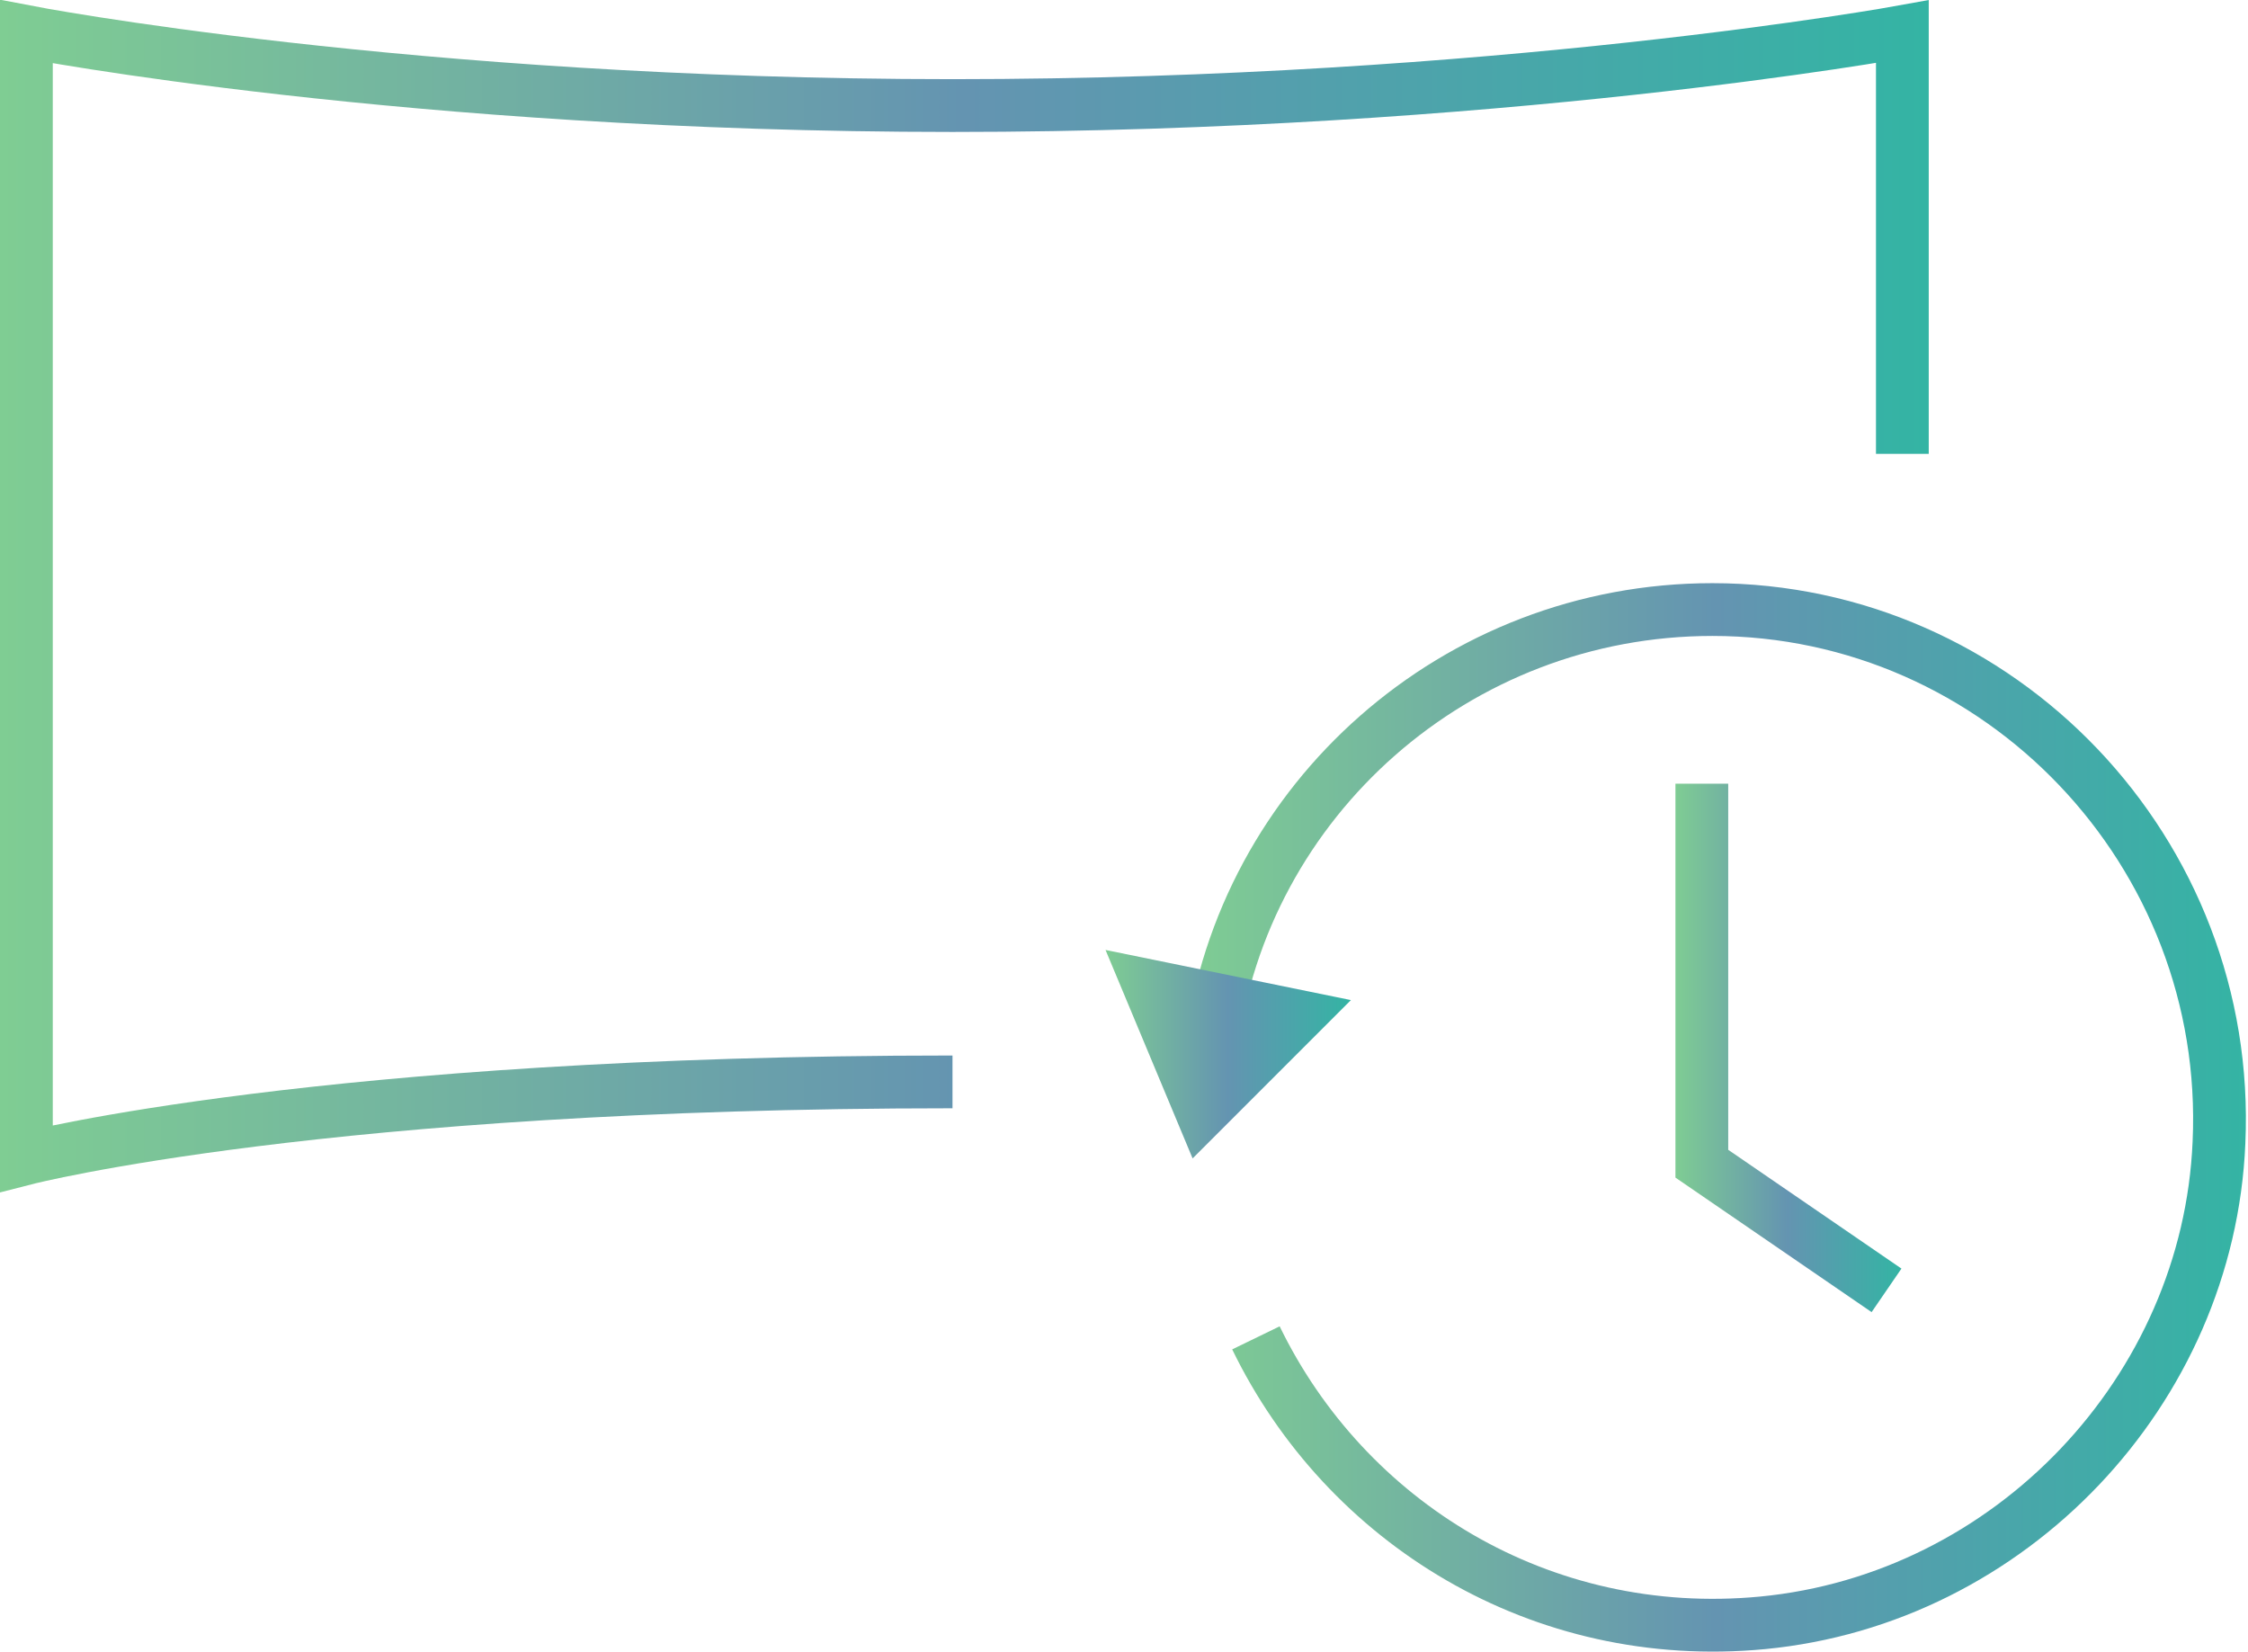
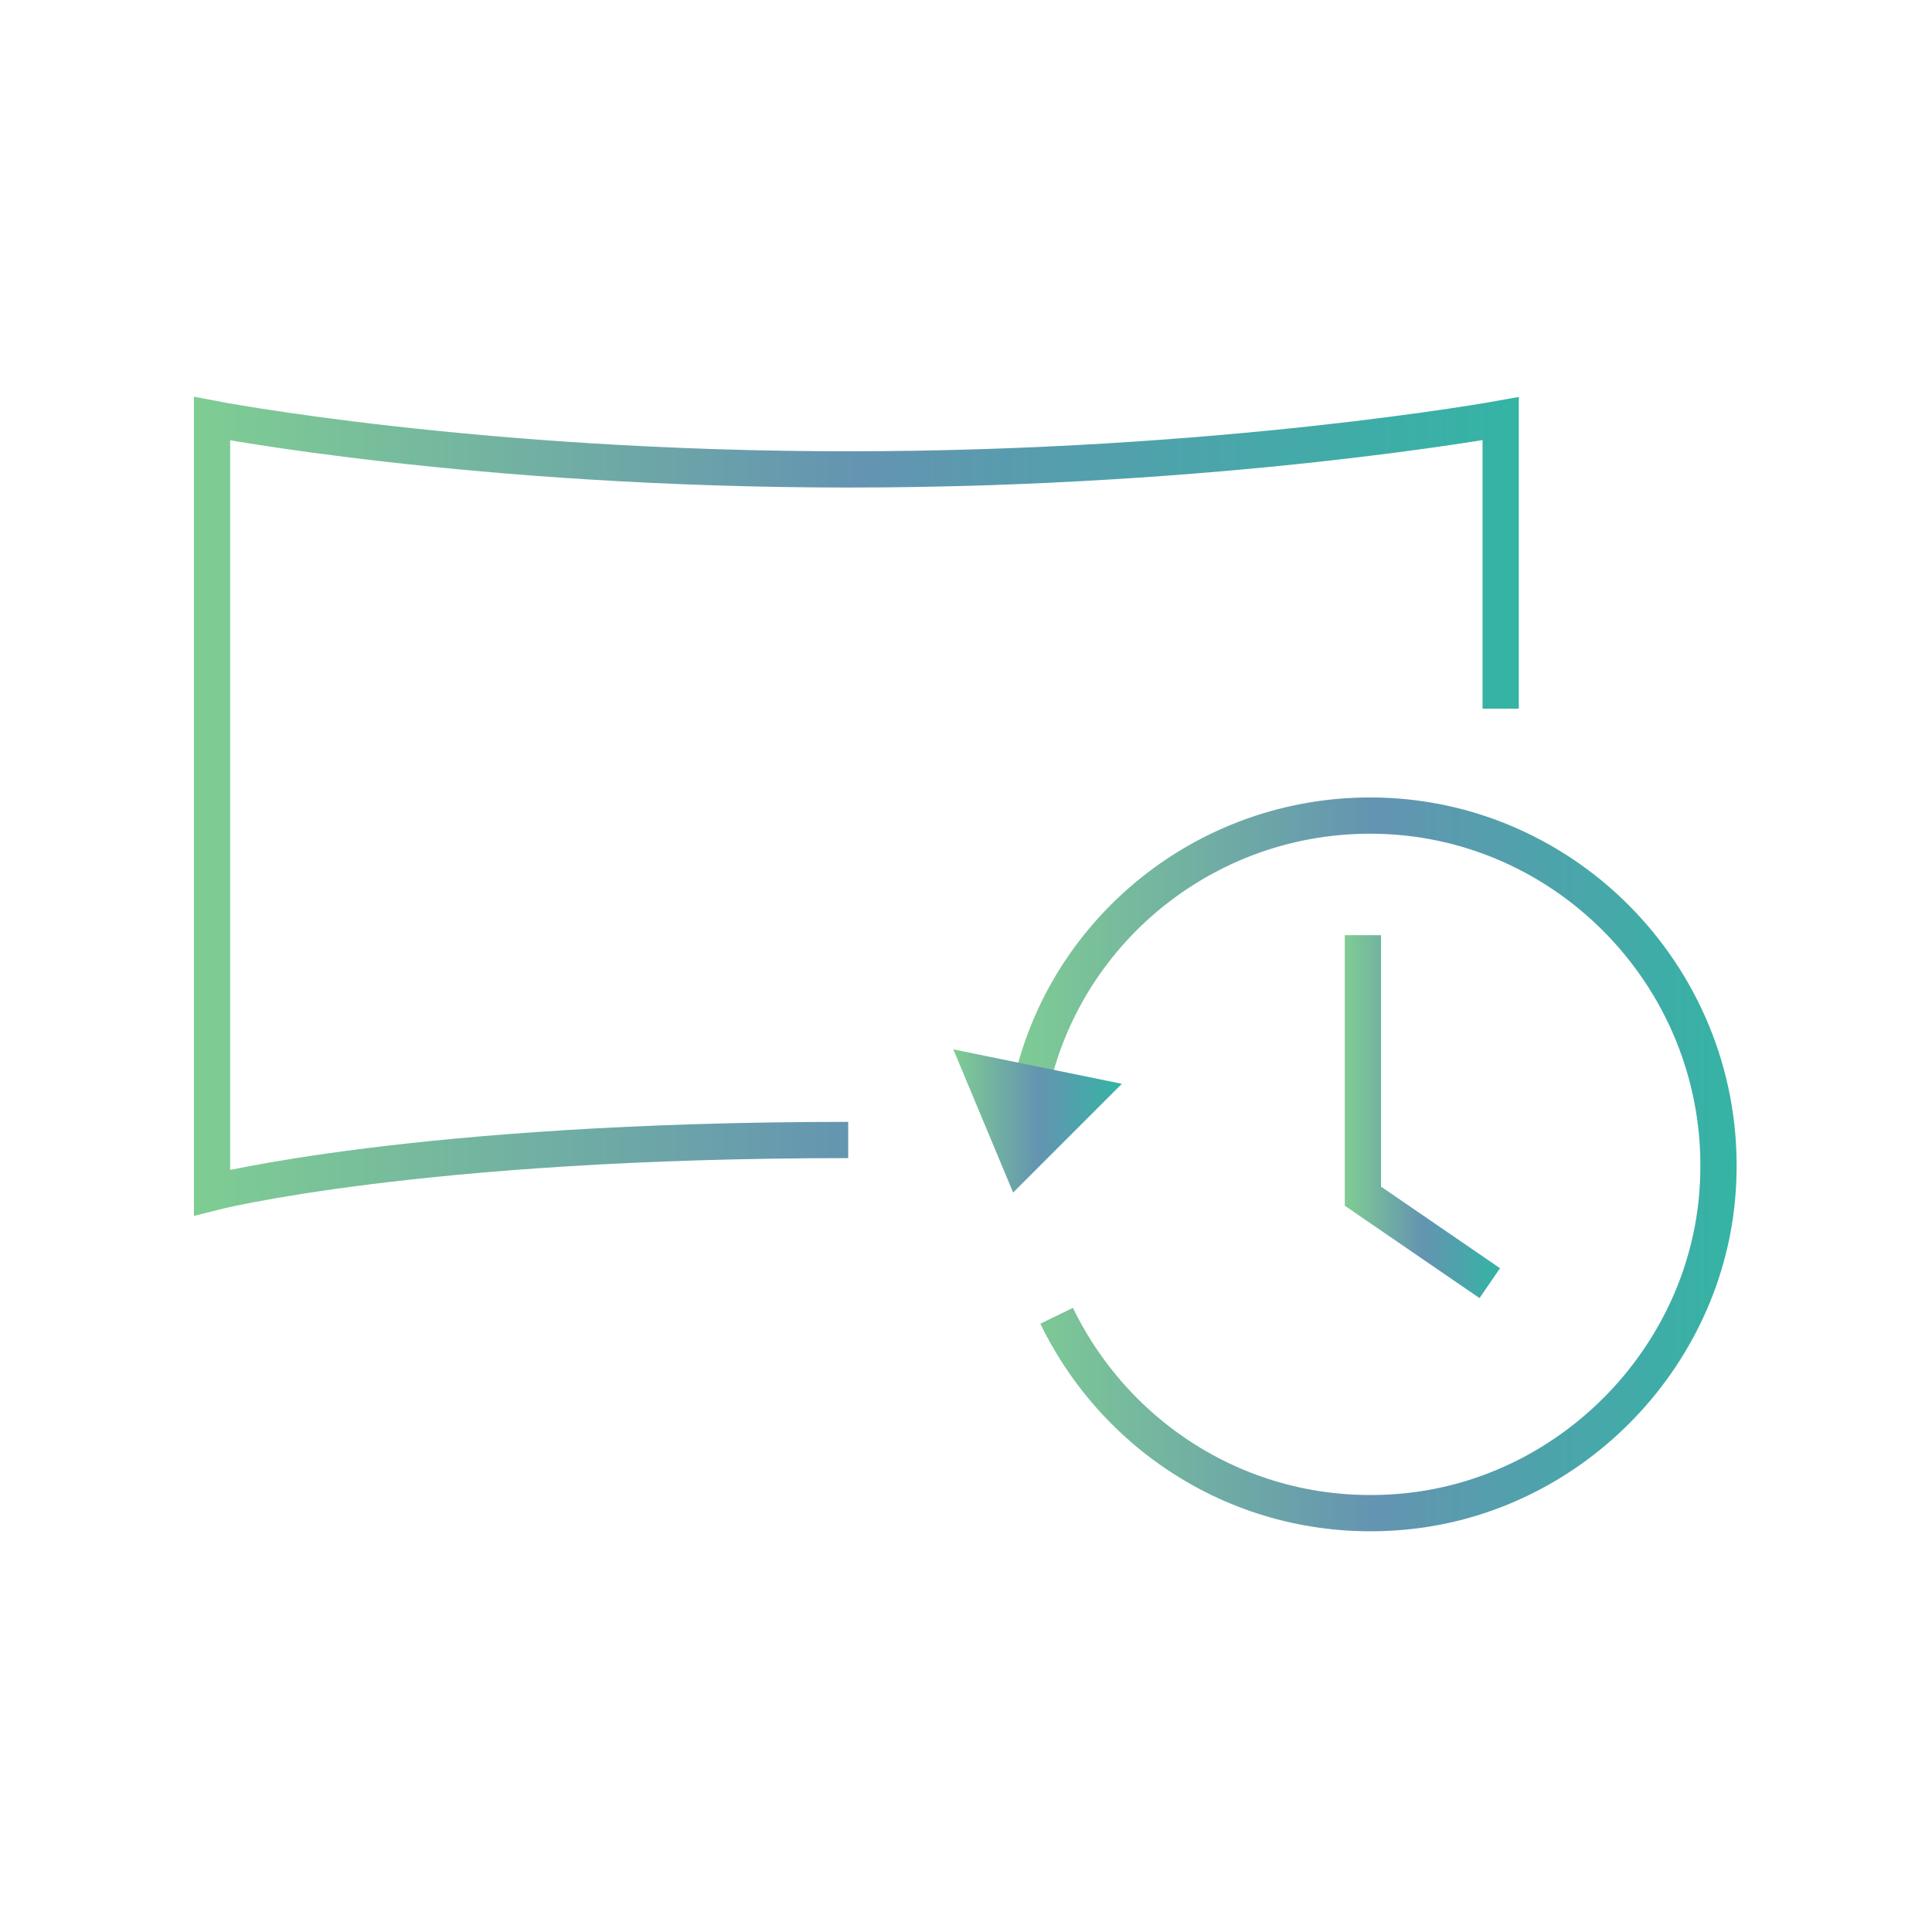
- <svg xmlns="http://www.w3.org/2000/svg" version="1.1" id="鑑賞履歴" x="0px" y="0px" viewBox="0 0 85.2 62.6" style="enable-background:new 0 0 85.2 62.6;" xml:space="preserve">
+ <svg xmlns="http://www.w3.org/2000/svg" version="1.1" id="レイヤー_1" x="0px" y="0px" viewBox="0 0 106.6 106.6" style="enable-background:new 0 0 106.6 106.6;" xml:space="preserve">
  <style type="text/css">
- 	.st0{fill:none;stroke:url(#SVGID_1_);stroke-width:2;stroke-miterlimit:10;}
- 	.st1{fill:url(#SVGID_2_);}
- 	.st2{fill:none;stroke:url(#SVGID_3_);stroke-width:2;stroke-miterlimit:10;}
- 	.st3{fill:none;stroke:url(#SVGID_4_);stroke-width:2;stroke-miterlimit:10;}
+ 	.st0{fill:none;}
+ 	.st1{fill:none;stroke:url(#SVGID_1_);stroke-width:2;stroke-miterlimit:10;}
+ 	.st2{fill:url(#SVGID_2_);}
+ 	.st3{fill:none;stroke:url(#SVGID_3_);stroke-width:2;stroke-miterlimit:10;}
+ 	.st4{fill:none;stroke:url(#SVGID_4_);stroke-width:2;stroke-miterlimit:10;}
</style>
-   <g id="レイヤー_2_2_">
- </g>
+   <rect class="st0" width="106.6" height="106.6" />
  <g>
    <g>
      <g>
        <g>
-           <linearGradient id="SVGID_1_" gradientUnits="userSpaceOnUse" x1="44.902" y1="42.406" x2="85.163" y2="42.406">
+           <linearGradient id="SVGID_1_" gradientUnits="userSpaceOnUse" x1="55.648" y1="43.75" x2="95.909" y2="43.75" gradientTransform="matrix(1 0 0 -1 0 108)">
            <stop offset="0" style="stop-color:#7FCD93" />
            <stop offset="0.5" style="stop-color:#6494B1" />
            <stop offset="1" style="stop-color:#34B4A4" />
          </linearGradient>
-           <path class="st0" d="M47.6,50.7c3.4,7,10.8,11.6,19.2,10.8c9.4-0.9,16.9-8.8,17.3-18.2c0.5-11-8.3-20.2-19.2-20.2      c-9.7,0-17.8,7.2-19,16.6" />
-           <linearGradient id="SVGID_2_" gradientUnits="userSpaceOnUse" x1="41.866" y1="39.958" x2="51.187" y2="39.958">
+           <path class="st1" d="M58.3,72.6c3.4,7,10.8,11.6,19.2,10.8c9.4-0.9,16.9-8.8,17.3-18.2c0.5-11-8.3-20.2-19.2-20.2      c-9.7,0-17.8,7.2-19,16.6" />
+           <linearGradient id="SVGID_2_" gradientUnits="userSpaceOnUse" x1="52.606" y1="46.145" x2="61.927" y2="46.145" gradientTransform="matrix(1 0 0 -1 0 108)">
            <stop offset="0" style="stop-color:#7FCD93" />
            <stop offset="0.5" style="stop-color:#6494B1" />
            <stop offset="1" style="stop-color:#34B4A4" />
          </linearGradient>
-           <polygon class="st1" points="51.2,37.9 45.2,43.9 41.9,36     " />
+           <polygon class="st2" points="61.9,59.8 55.9,65.8 52.6,57.9     " />
        </g>
-         <linearGradient id="SVGID_3_" gradientUnits="userSpaceOnUse" x1="63.453" y1="39.692" x2="72.023" y2="39.692">
+         <linearGradient id="SVGID_3_" gradientUnits="userSpaceOnUse" x1="74.193" y1="46.383" x2="82.758" y2="46.383" gradientTransform="matrix(1 0 0 -1 0 108)">
          <stop offset="0" style="stop-color:#7FCD93" />
          <stop offset="0.5" style="stop-color:#6494B1" />
          <stop offset="1" style="stop-color:#34B4A4" />
        </linearGradient>
-         <polyline class="st2" points="64.5,29.7 64.5,44.1 71.5,48.9    " />
+         <polyline class="st3" points="75.2,51.6 75.2,66 82.2,70.8    " />
      </g>
    </g>
-     <linearGradient id="SVGID_4_" gradientUnits="userSpaceOnUse" x1="9.094947e-13" y1="22.585" x2="73.116" y2="22.585">
+     <linearGradient id="SVGID_4_" gradientUnits="userSpaceOnUse" x1="10.74" y1="63.506" x2="83.84" y2="63.506" gradientTransform="matrix(1 0 0 -1 0 108)">
      <stop offset="0" style="stop-color:#7FCD93" />
      <stop offset="0.5" style="stop-color:#6494B1" />
      <stop offset="1" style="stop-color:#34B4A4" />
    </linearGradient>
-     <path class="st3" d="M36.1,41C12.3,41,1,43.9,1,43.9V1.2c0,0,14.5,2.8,35.1,2.8s36-2.8,36-2.8v16" />
+     <path class="st4" d="M46.8,62.9c-23.8,0-35.1,2.9-35.1,2.9V23.1c0,0,14.5,2.8,35.1,2.8s36-2.8,36-2.8v16" />
  </g>
</svg>
